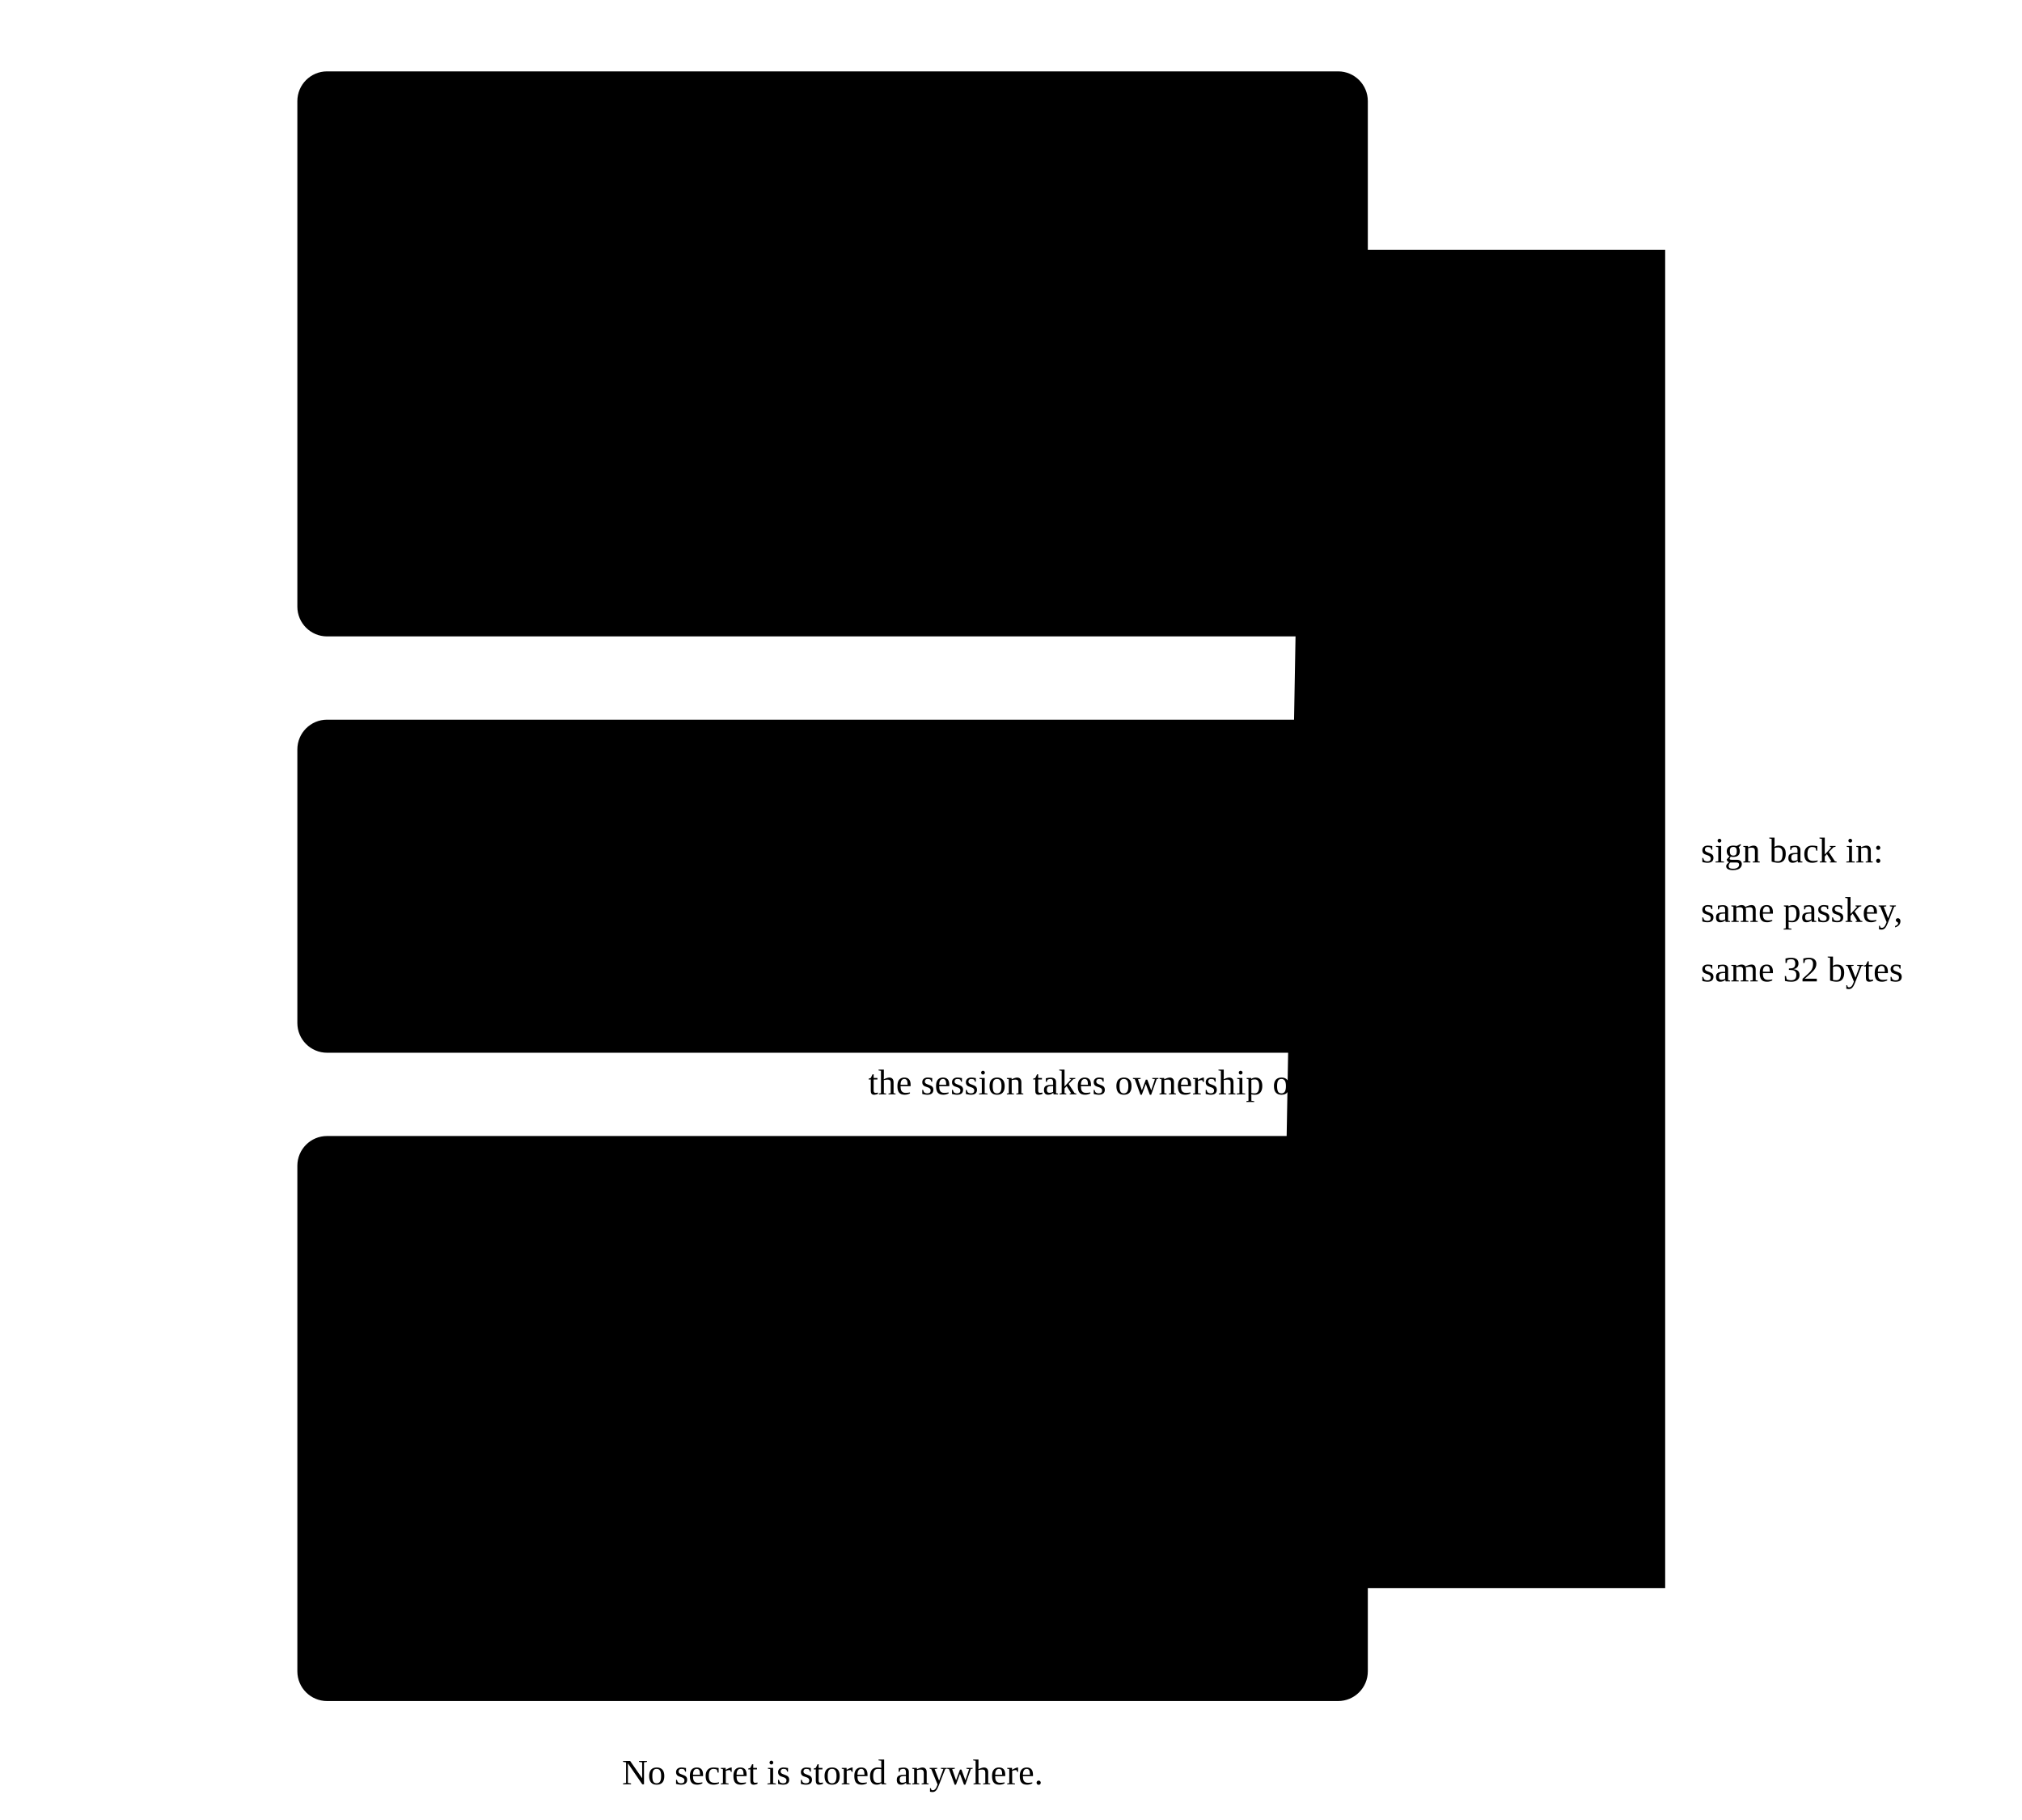
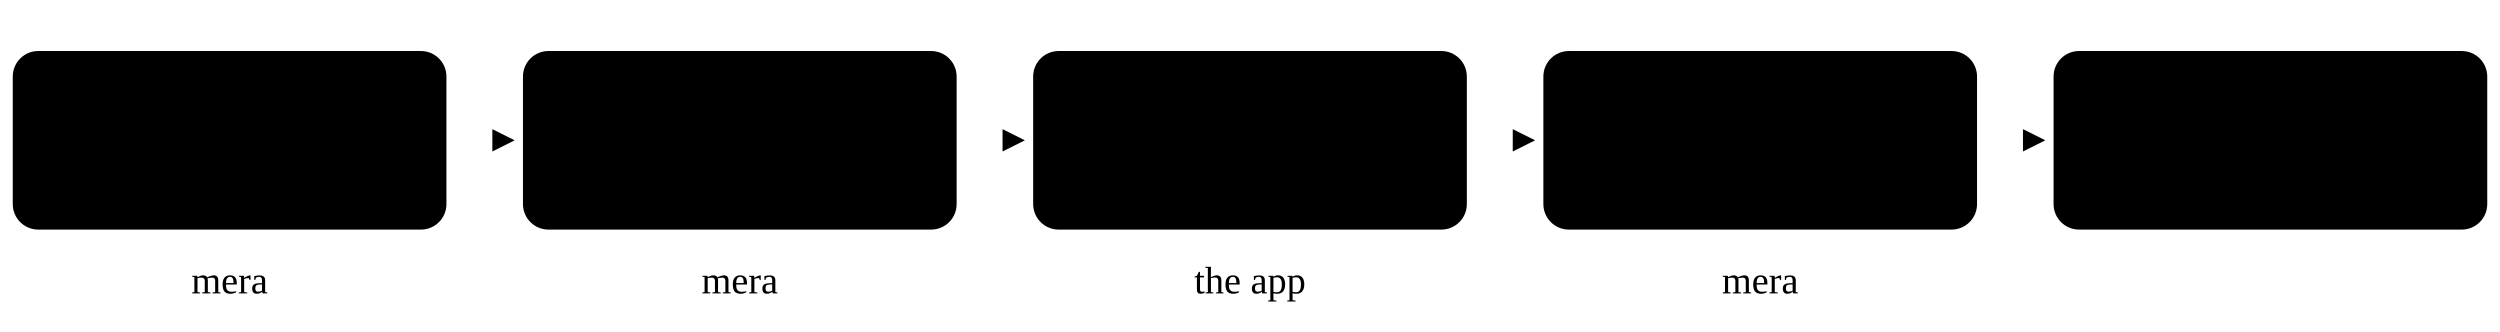
- <svg xmlns="http://www.w3.org/2000/svg" viewBox="0 0 680 612" width="680" height="612" role="img" class="mera-diagram">
+ <svg xmlns="http://www.w3.org/2000/svg" viewBox="0 0 784 104" width="784" height="104" role="img" class="mera-diagram">
  <defs>
    <marker id="gs-arrow" viewBox="0 0 10 10" refX="8" refY="5" markerWidth="7" markerHeight="7" orient="auto-start-reverse">
      <path d="M0 0 L10 5 L0 10 z" class="d-head" />
    </marker>
  </defs>
-   <rect class="d-zone" x="100" y="24" width="360" height="190" rx="10" />
-   <text x="114" y="46" class="d-sub">mera</text>
-   <rect class="d-node" x="130" y="56" width="300" height="56" rx="8" />
-   <text x="280" y="80" text-anchor="middle">Sign in with the passkey</text>
-   <text x="280" y="99" text-anchor="middle" class="d-sub">
-     the passkey stays in the authenticator
+   <rect class="d-node" x="4" y="16" width="136" height="56" rx="8" />
+   <text x="72" y="40" text-anchor="middle">Sign in</text>
+   <text x="72" y="59" text-anchor="middle" class="d-sub">passkey ceremony</text>
+   <text x="72" y="92" text-anchor="middle" class="d-sub">mera</text>
+   <path class="d-edge" d="M140 44 H160" marker-end="url(#gs-arrow)" />
+   <rect class="d-secret" x="164" y="16" width="136" height="56" rx="8" />
+   <text x="232" y="40" text-anchor="middle">32 secret bytes</text>
+   <text x="232" y="59" text-anchor="middle" class="d-sub">
+     same every sign-in
  </text>
-   <path class="d-edge" d="M280 112 V144" marker-end="url(#gs-arrow)" />
-   <rect class="d-secret" x="130" y="148" width="300" height="56" rx="8" />
-   <text x="280" y="172" text-anchor="middle">32 secret bytes</text>
-   <text x="280" y="191" text-anchor="middle" class="d-sub">
-     the same bytes on every sign-in
-   </text>
-   <path class="d-edge" d="M280 204 V270" marker-end="url(#gs-arrow)" />
-   <rect class="d-zone" x="100" y="242" width="360" height="112" rx="10" />
-   <text x="114" y="264" class="d-sub">the app</text>
-   <rect class="d-secret" x="130" y="274" width="300" height="56" rx="8" />
-   <text x="280" y="298" text-anchor="middle">Derive an account</text>
-   <text x="280" y="317" text-anchor="middle" class="d-sub">
-     the bytes become a private key
-   </text>
-   <path class="d-edge" d="M280 330 V410" marker-end="url(#gs-arrow)" />
-   <text x="292" y="368" class="d-sub">
-     the session takes ownership of the key
-   </text>
-   <rect class="d-zone" x="100" y="382" width="360" height="190" rx="10" />
-   <text x="114" y="404" class="d-sub">mera</text>
-   <rect class="d-secret" x="130" y="414" width="300" height="56" rx="8" />
-   <text x="280" y="438" text-anchor="middle">Signing session</text>
-   <text x="280" y="457" text-anchor="middle" class="d-sub">
-     signs with the key held in memory
-   </text>
-   <path class="d-edge" d="M280 470 V502" marker-end="url(#gs-arrow)" />
-   <rect class="d-node" x="130" y="506" width="300" height="56" rx="8" />
-   <text x="280" y="530" text-anchor="middle">Signature</text>
-   <text x="280" y="549" text-anchor="middle" class="d-sub">
-     as many as the app asks
-   </text>
-   <path class="d-edge d-dashed" d="M430 534 H560 V84 H438" marker-end="url(#gs-arrow)" />
-   <text x="572" y="290" class="d-sub">sign back in:</text>
-   <text x="572" y="310" class="d-sub">same passkey,</text>
-   <text x="572" y="330" class="d-sub">same 32 bytes</text>
-   <text x="280" y="600" text-anchor="middle" class="d-note">
-     No secret is stored anywhere.
-   </text>
+   <text x="232" y="92" text-anchor="middle" class="d-sub">mera</text>
+   <path class="d-edge" d="M300 44 H320" marker-end="url(#gs-arrow)" />
+   <rect class="d-secret" x="324" y="16" width="136" height="56" rx="8" />
+   <text x="392" y="40" text-anchor="middle">Derive a key</text>
+   <text x="392" y="59" text-anchor="middle" class="d-sub">any scheme</text>
+   <text x="392" y="92" text-anchor="middle" class="d-sub">the app</text>
+   <path class="d-edge" d="M460 44 H480" marker-end="url(#gs-arrow)" />
+   <rect class="d-secret" x="484" y="16" width="136" height="56" rx="8" />
+   <text x="552" y="40" text-anchor="middle">Signing session</text>
+   <text x="552" y="59" text-anchor="middle" class="d-sub">holds the key</text>
+   <text x="552" y="92" text-anchor="middle" class="d-sub">mera</text>
+   <path class="d-edge" d="M620 44 H640" marker-end="url(#gs-arrow)" />
+   <rect class="d-node" x="644" y="16" width="136" height="56" rx="8" />
+   <text x="712" y="40" text-anchor="middle">Signature</text>
+   <text x="712" y="59" text-anchor="middle" class="d-sub">no prompts</text>
</svg>
